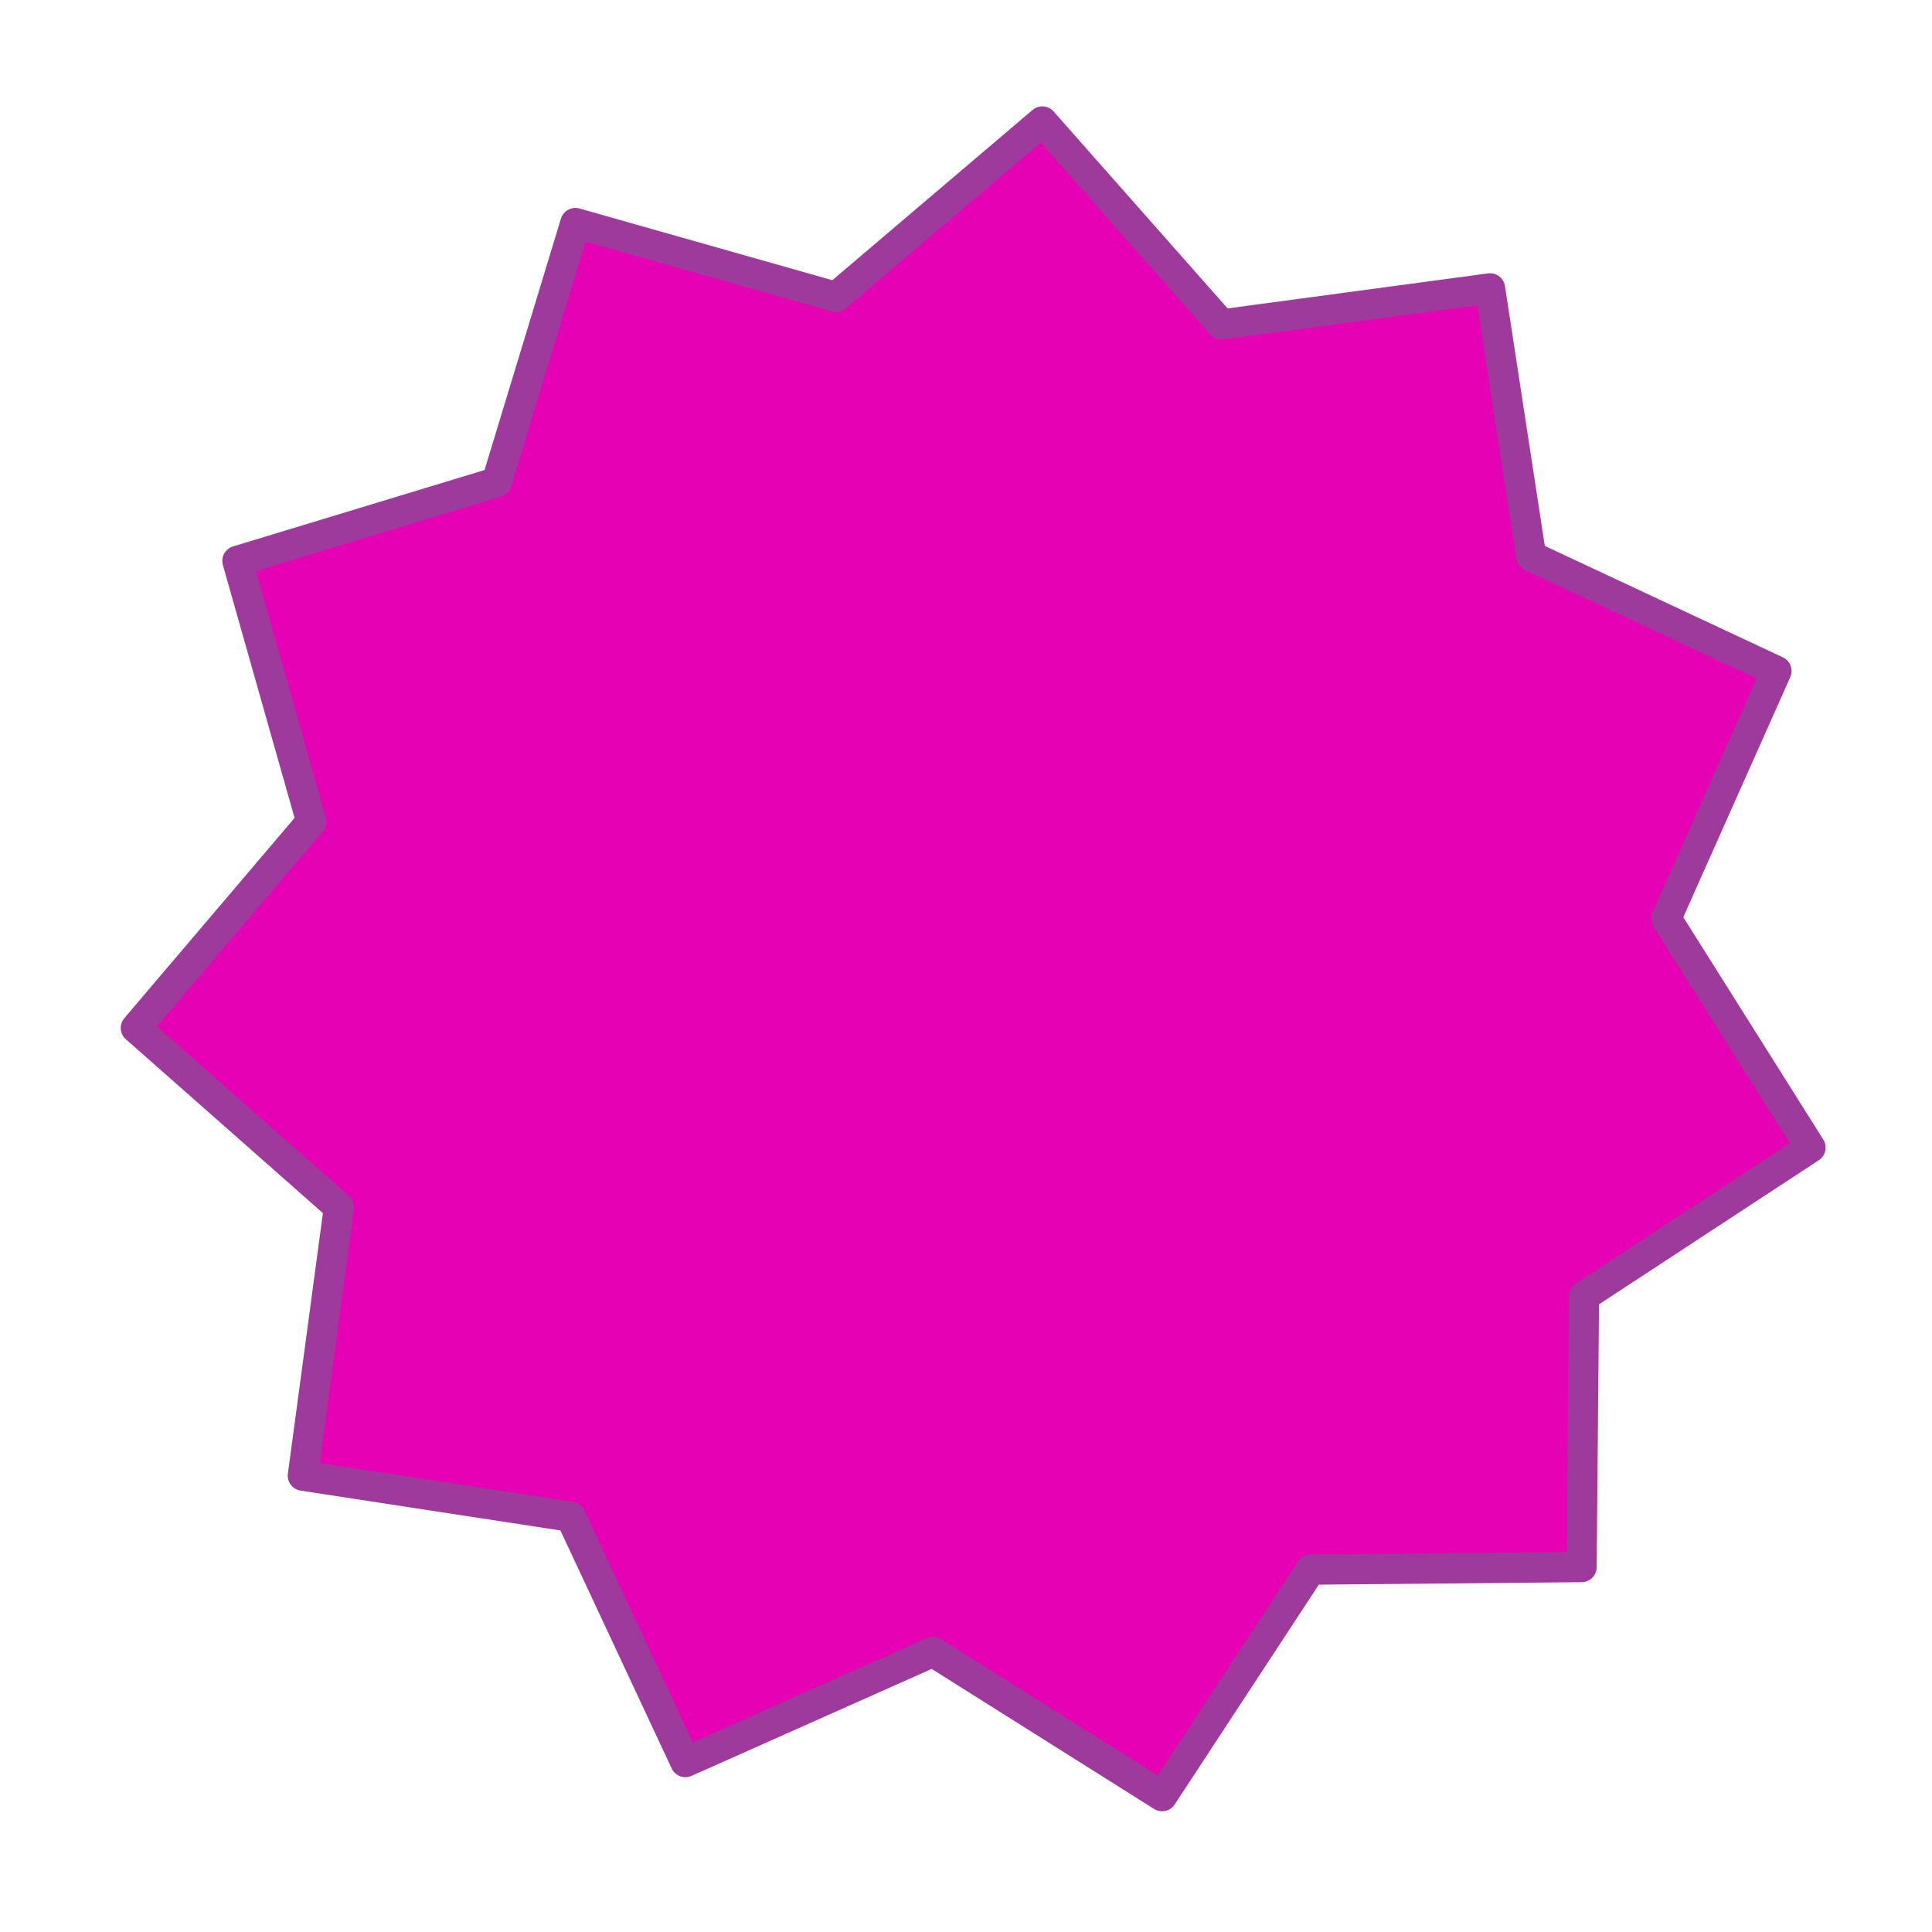
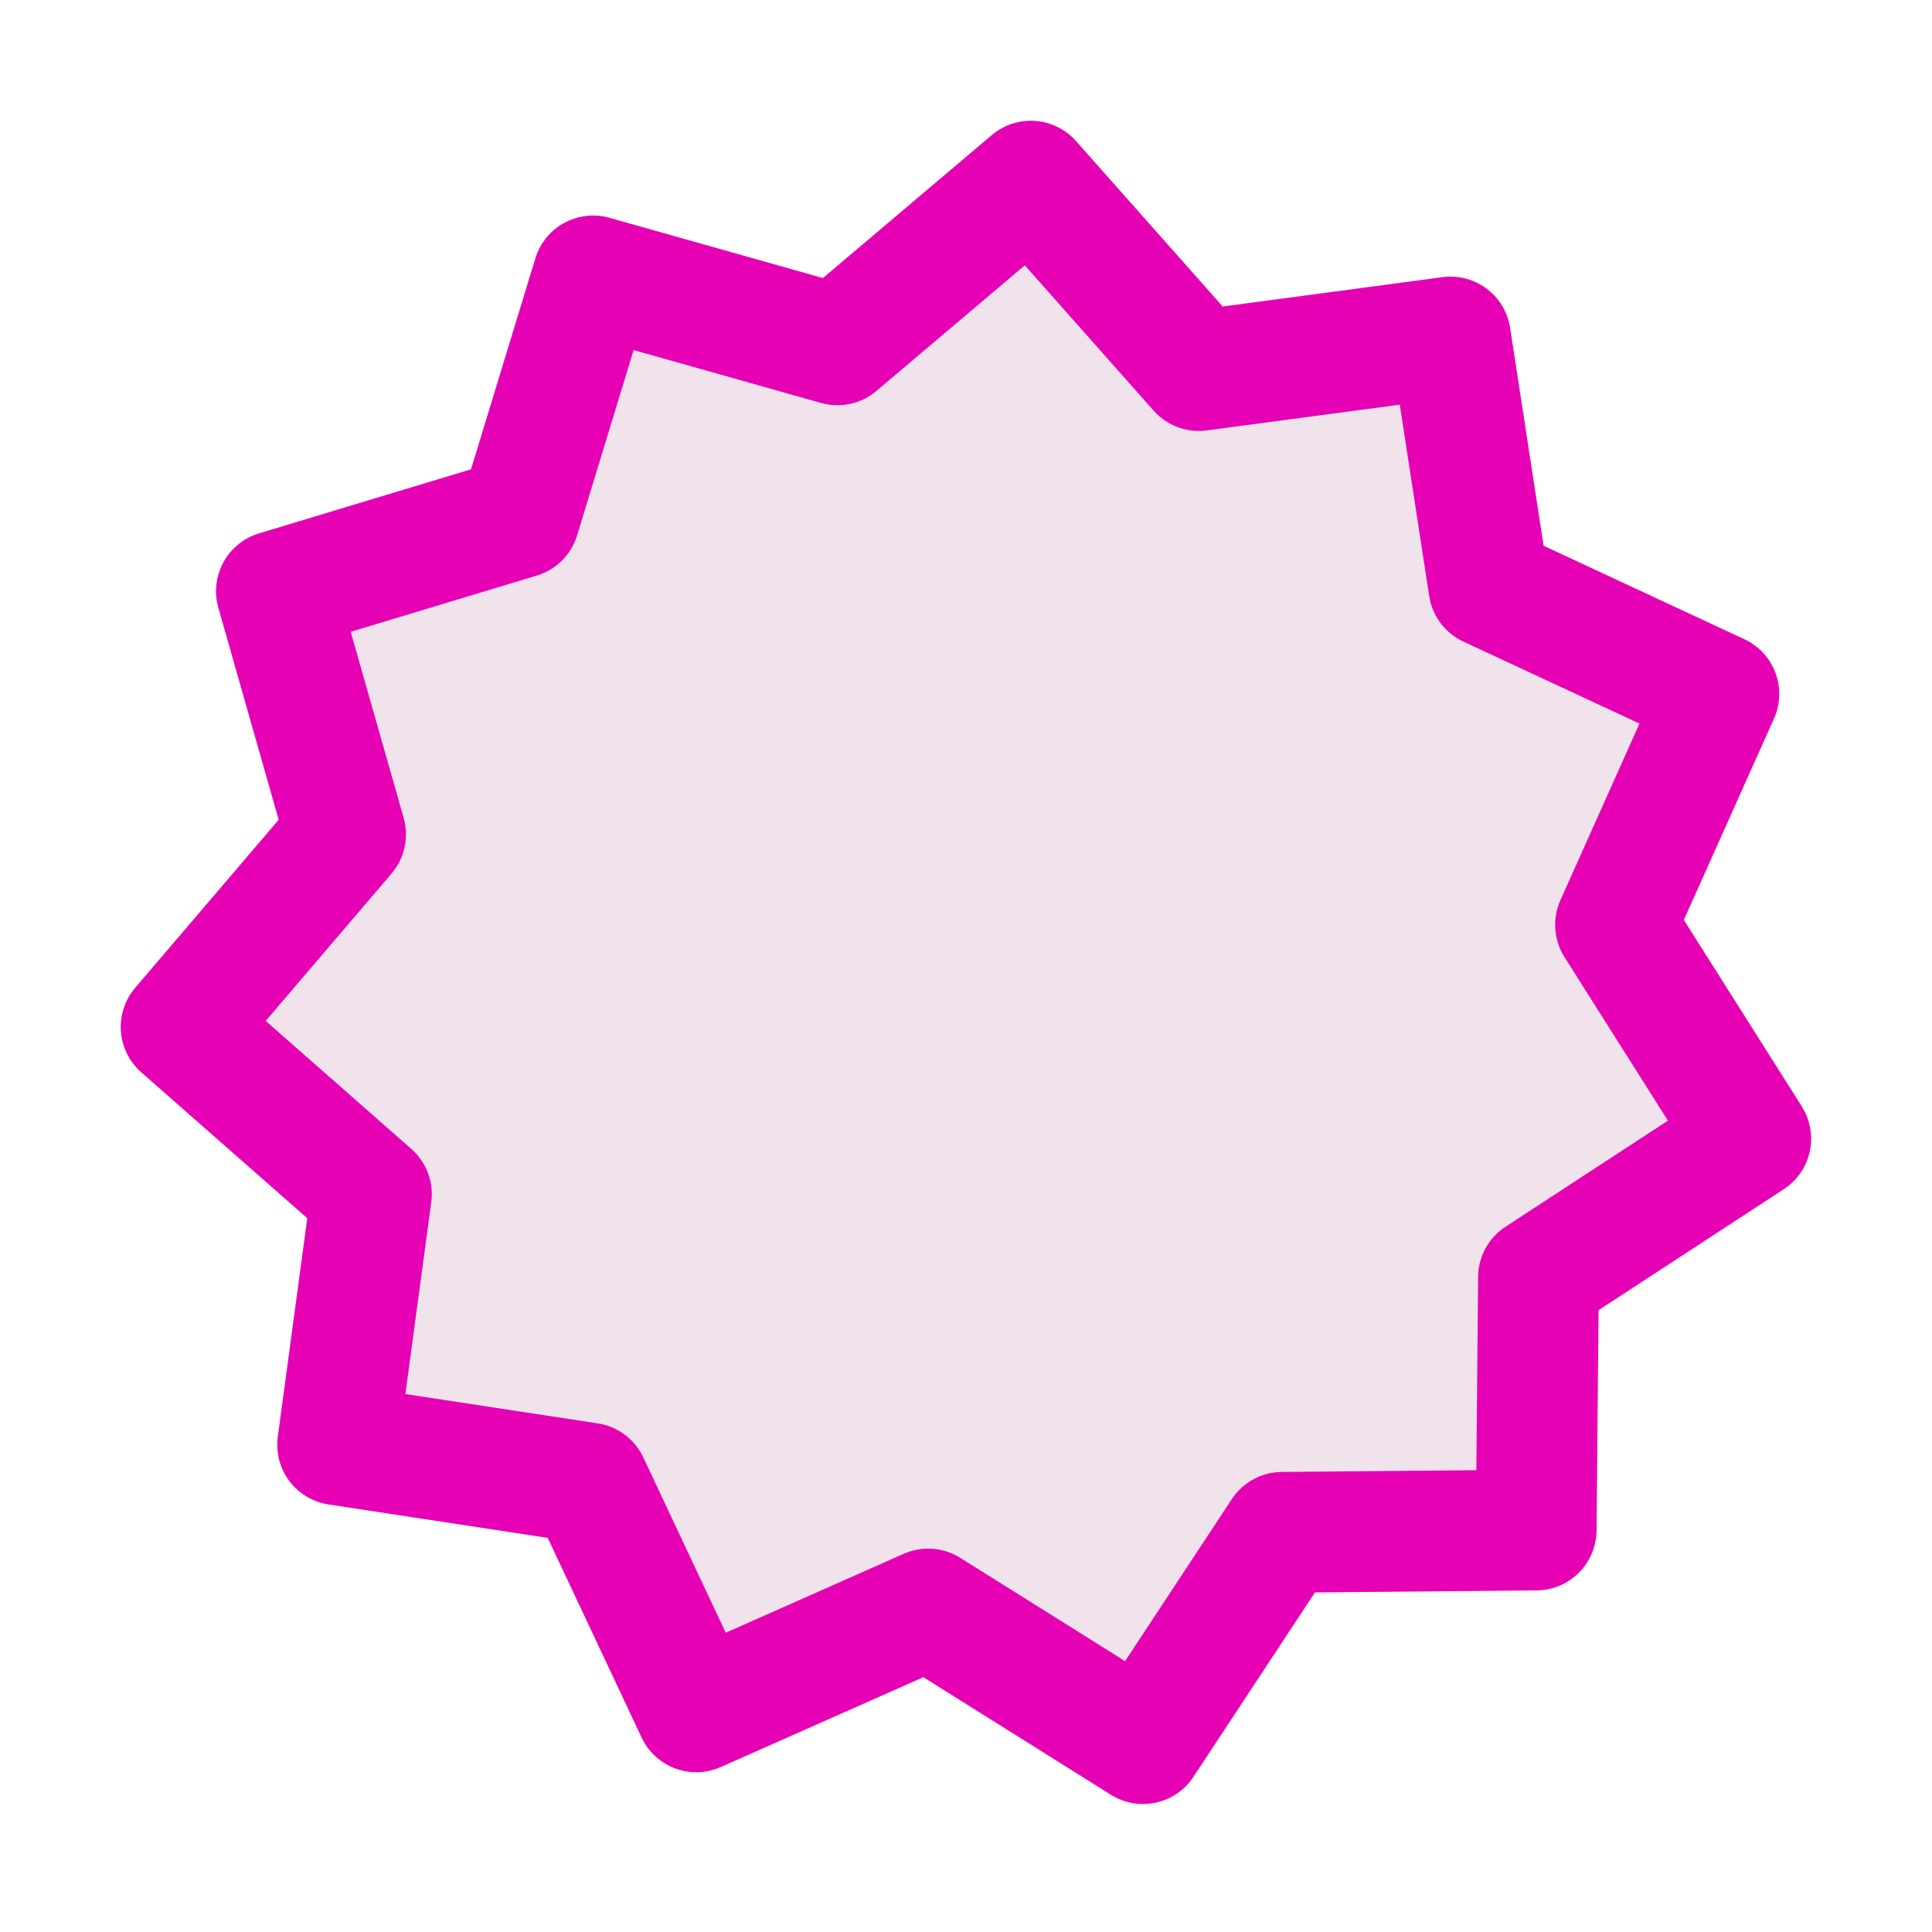
<svg xmlns="http://www.w3.org/2000/svg" height="16" width="16" id="svg2" version="1.1">
  <defs id="defs65" />
  <filter id="a">
    <feGaussianBlur stdDeviation=".641" id="feGaussianBlur5" />
  </filter>
  <clipPath id="b">
    <path d="m104.176 99.24-6.333.059-3.473 5.296-5.359-3.374-5.785 2.577-2.684-5.736-6.26-.959.843-6.276-4.748-4.191 4.103-4.824-1.728-6.093 6.06-1.84 1.84-6.06 6.093 1.728 4.824-4.103 4.191 4.748 6.276-.843.959 6.26 5.736 2.684-2.577 5.785 3.374 5.359-5.296 3.473z" transform="translate(80 -.938564)" id="path8" />
  </clipPath>
  <filter id="c" height="1.384" width="1.384" x="-.192" y="-.192">
    <feGaussianBlur stdDeviation=".537" id="feGaussianBlur11" />
  </filter>
  <filter id="d">
    <feGaussianBlur stdDeviation=".458" id="feGaussianBlur14" />
  </filter>
  <filter id="e">
    <feGaussianBlur stdDeviation="1.305" id="feGaussianBlur17" />
  </filter>
  <linearGradient id="f" gradientUnits="userSpaceOnUse" x1="97.329" x2="97.329" y1="90.034" y2="46.961" gradientTransform="matrix(0.3263475,0,0,0.3263475,-23.76252,-16.18297)">
    <stop offset="0" stop-color="#ffee93" id="stop20" />
    <stop offset=".377" stop-color="#c57c00" id="stop22" />
    <stop offset=".495" stop-color="#ffff7d" id="stop24" />
    <stop offset="1" stop-color="#ffe171" id="stop26" />
  </linearGradient>
  <radialGradient id="g" cx="97.329" cy="59.173" gradientUnits="userSpaceOnUse" r="37.532" gradientTransform="matrix(0.3263475,0,0,0.3263475,-23.76252,-16.18297)">
    <stop offset="0" stop-color="#ffee93" id="stop29" />
    <stop offset=".492" stop-color="#c57c00" id="stop31" />
    <stop offset=".597" stop-color="#ffff7d" id="stop33" />
    <stop offset="1" stop-color="#ffe171" id="stop35" />
  </radialGradient>
  <linearGradient id="h" gradientUnits="userSpaceOnUse" x1="95.453" x2="95.453" y1="73.791" y2="108.357">
    <stop offset="0" stop-color="#fff201" id="stop38" />
    <stop offset="1" stop-color="#fff201" stop-opacity="0" id="stop40" />
  </linearGradient>
  <radialGradient id="i" cx="89.095" cy="77.442" gradientUnits="userSpaceOnUse" r="6.547">
    <stop offset="0" stop-color="#fffbba" id="stop43" />
    <stop offset="1" stop-color="#fffbba" stop-opacity="0" id="stop45" />
  </radialGradient>
-   <path style="fill:#e602b4;fill-opacity:1;stroke:#9d3a9b;stroke-width:0.25;stroke-linecap:round;stroke-linejoin:round;stroke-miterlimit:4;stroke-dasharray:none;stroke-opacity:1" id="path51" d="M 13.098,12.978 10.854,12.999 9.624,14.875 7.726,13.68 5.676,14.593 4.726,12.561 2.508,12.221 2.807,9.997 1.125,8.513 2.578,6.804 1.966,4.645 4.113,3.993 4.765,1.847 6.923,2.459 8.632,1.006 10.117,2.687 l 2.223,-0.299 0.34,2.218 2.032,0.951 -0.913,2.049 1.195,1.898 -1.876,1.23 z" />
+   <path style="fill:#f0e3ec;fill-opacity:1;stroke:#e602b4;stroke-width:1;stroke-linecap:round;stroke-linejoin:round;stroke-miterlimit:4;stroke-dasharray:none;stroke-opacity:1" id="path51" d="m 12.722,12.671 -2.103,0.019 -1.153,1.75 -1.779,-1.115 -1.921,0.852 L 4.875,12.282 2.796,11.965 3.076,9.89 1.5,8.505 2.862,6.91 2.289,4.896 4.301,4.288 4.912,2.285 6.935,2.856 8.537,1.5 9.928,3.069 12.012,2.791 l 0.318,2.069 1.905,0.887 -0.856,1.912 1.12,1.771 -1.758,1.148 z" />
</svg>
